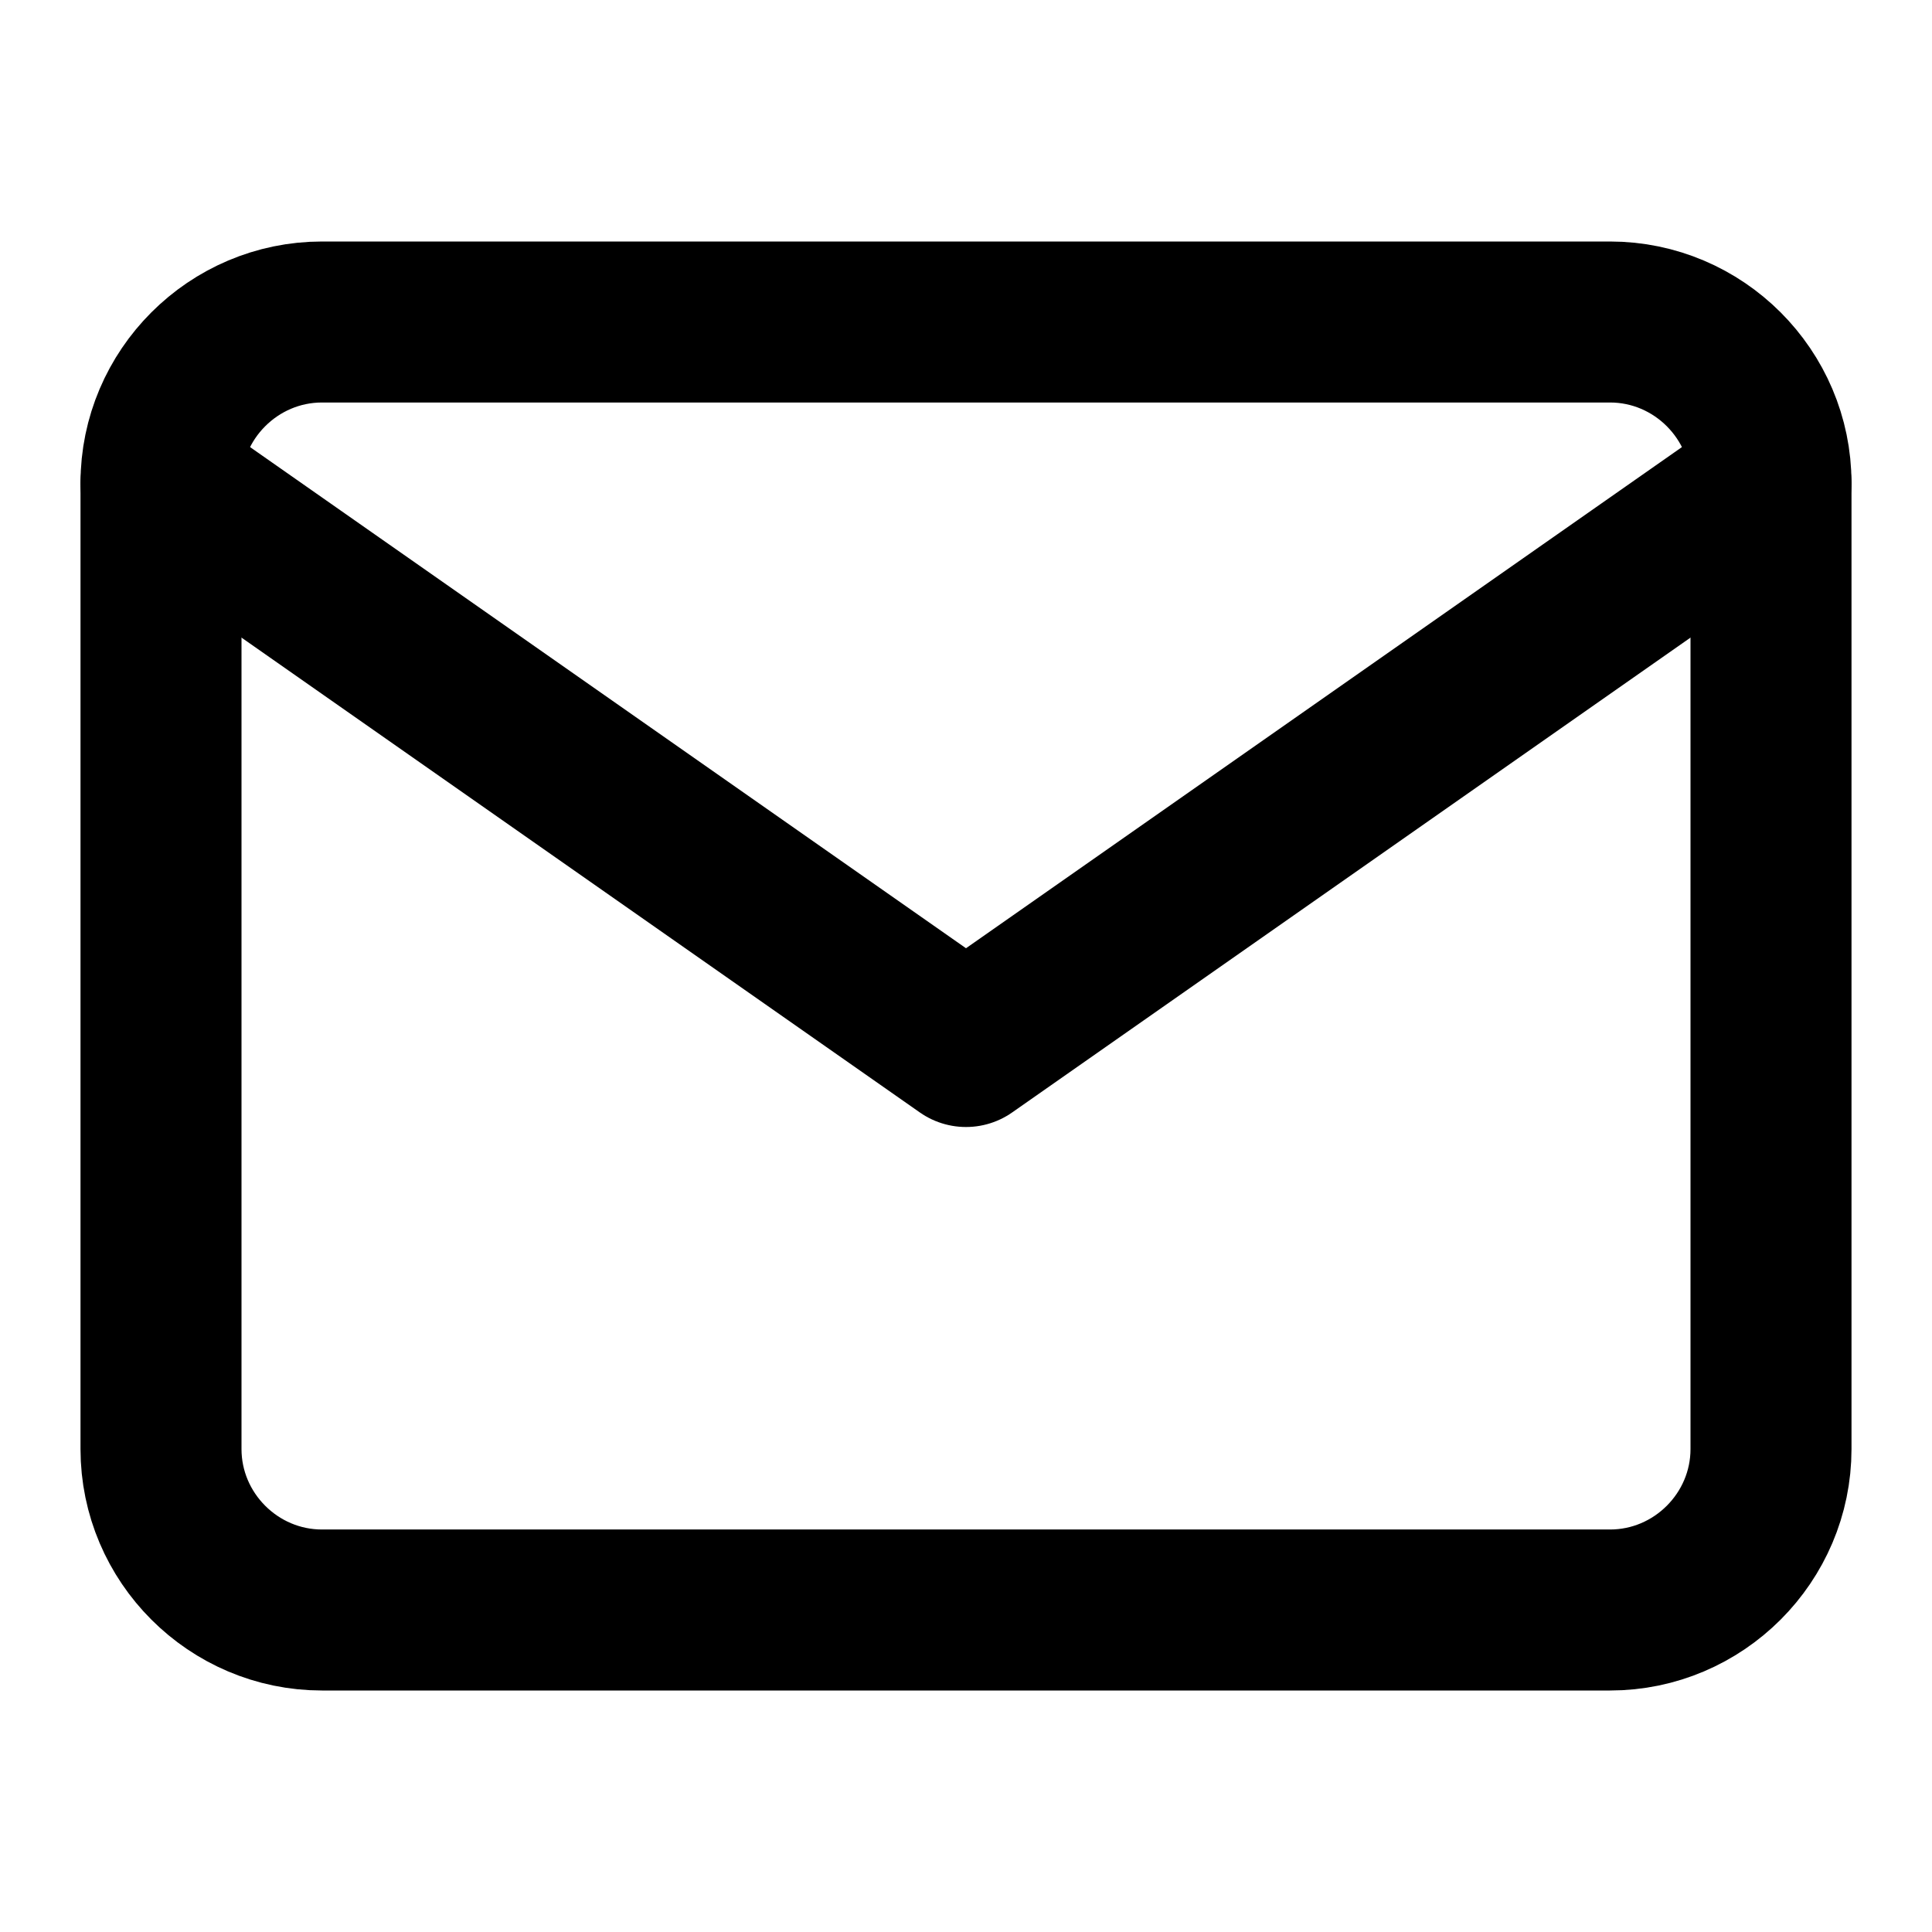
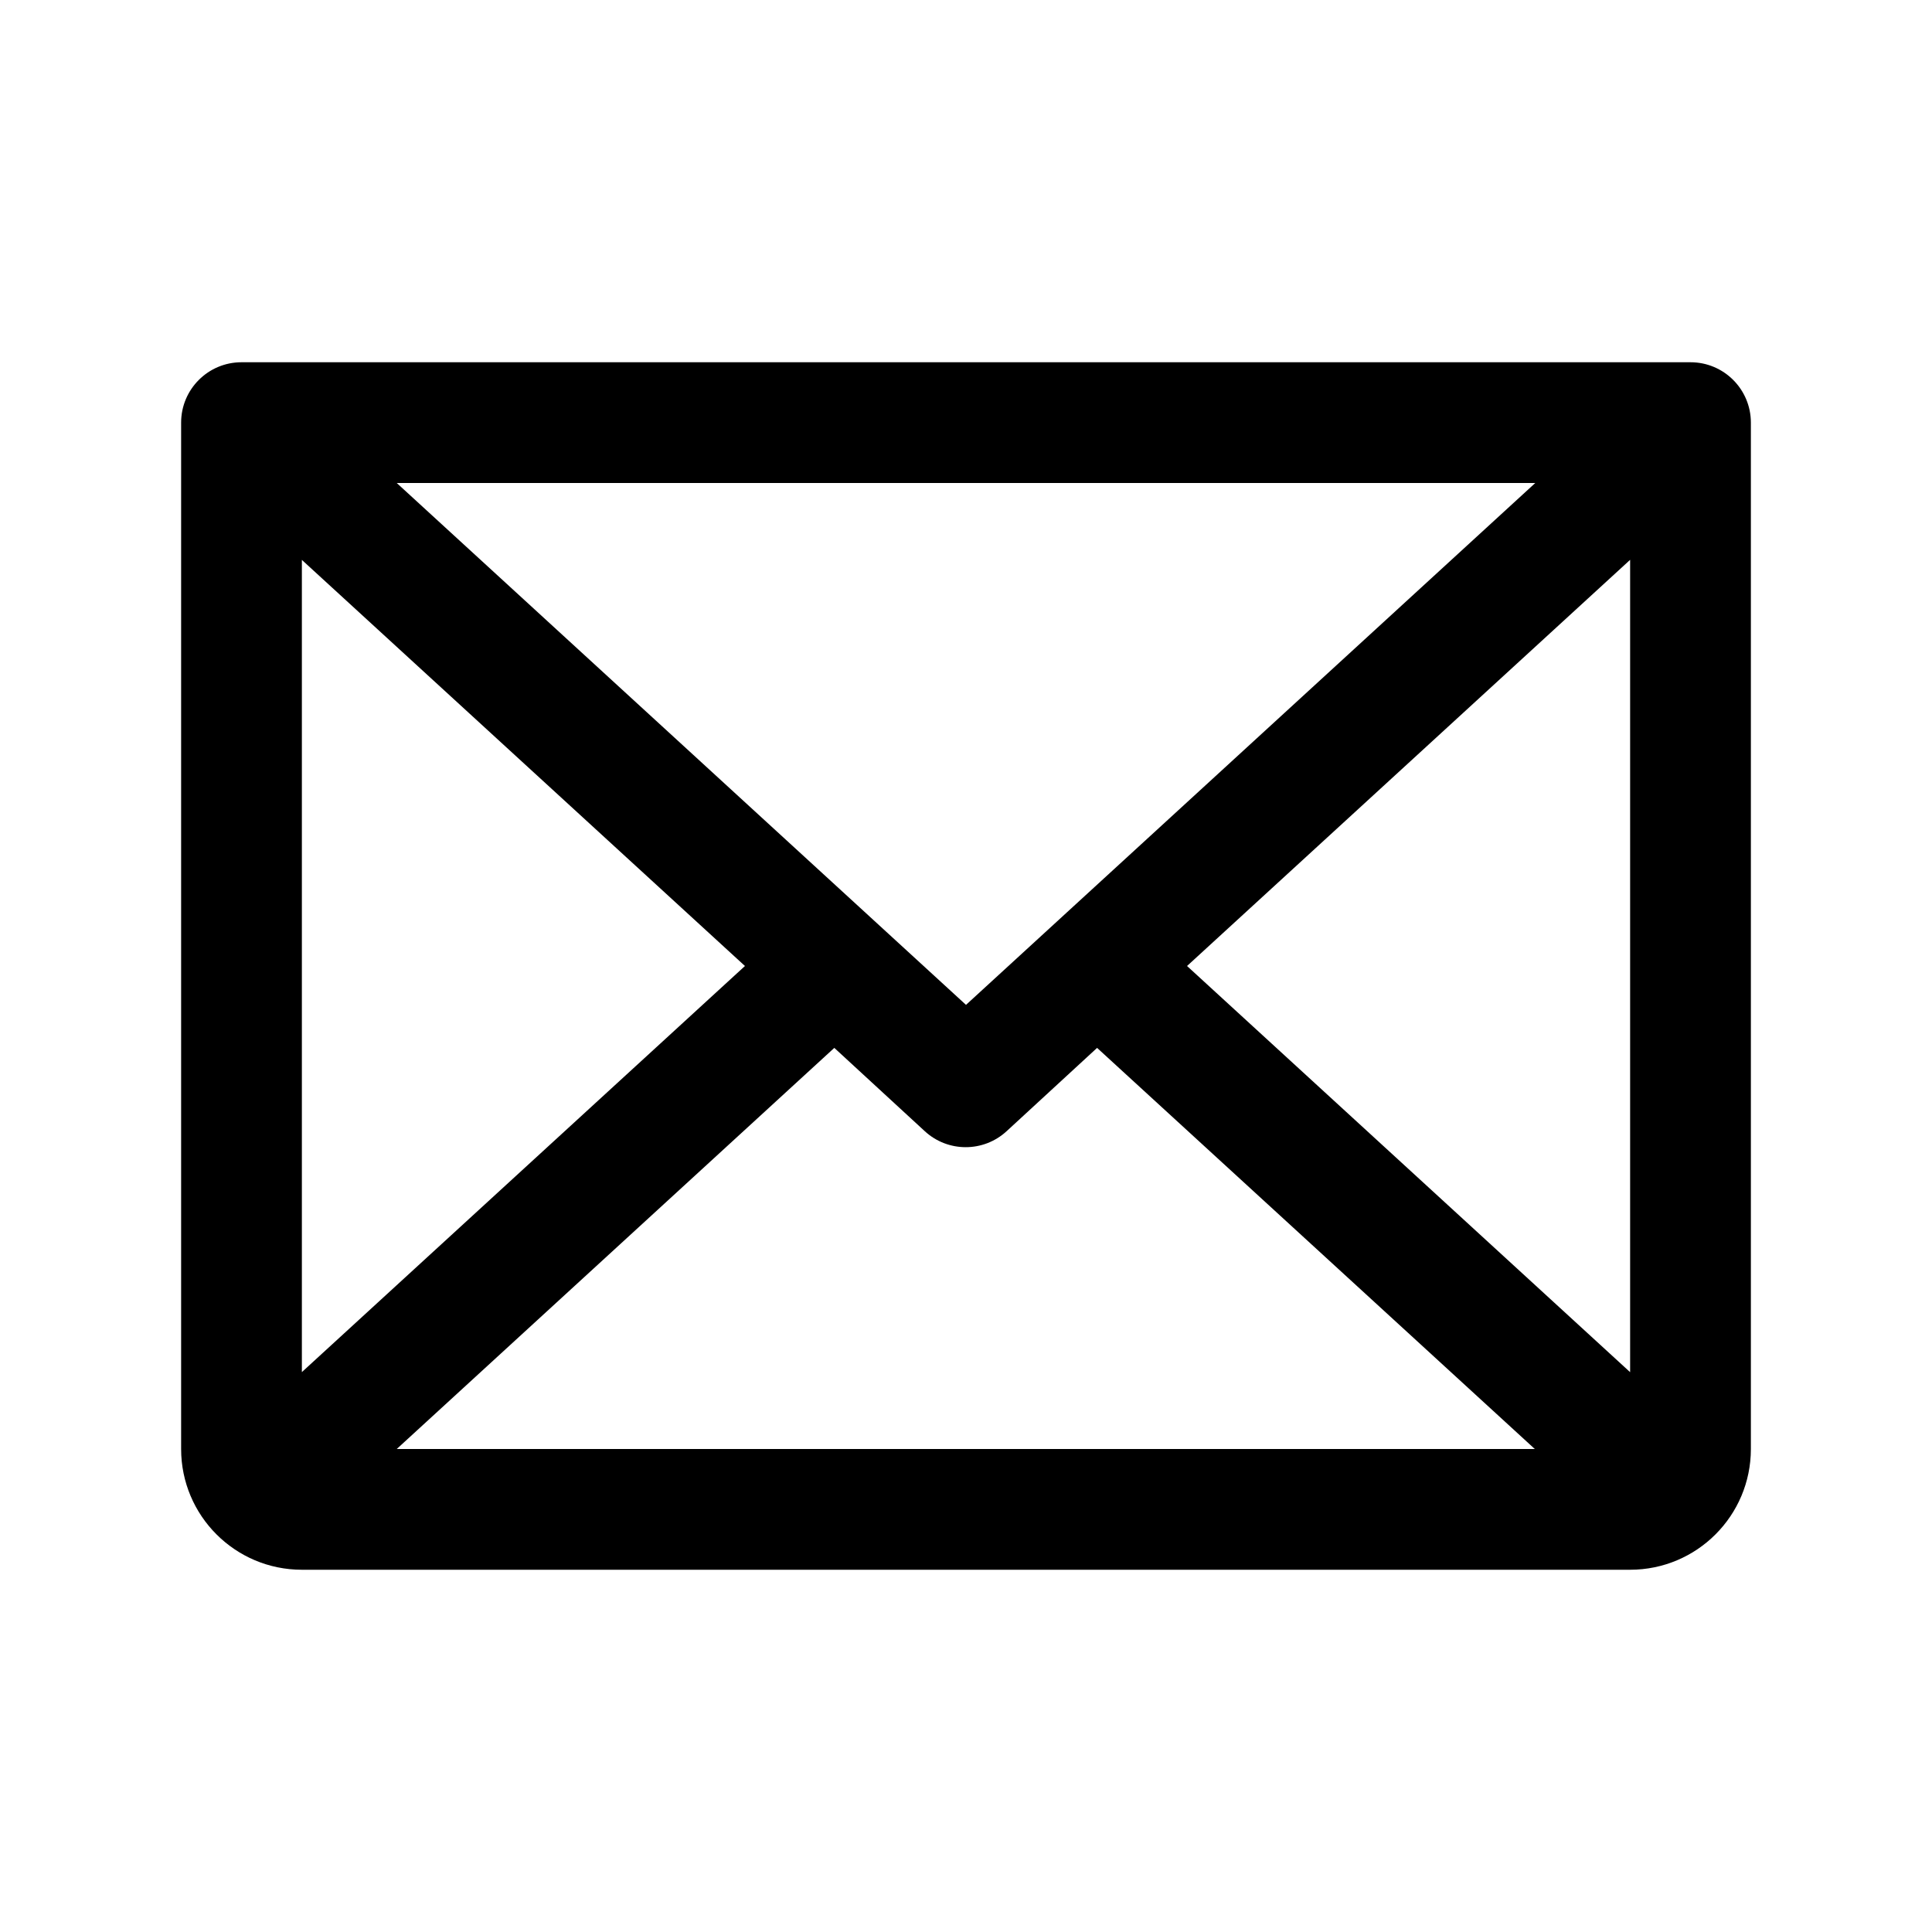
- <svg xmlns="http://www.w3.org/2000/svg" width="24" height="24" viewBox="0 0 24 24" fill="none" stroke="currentColor" stroke-width="2" stroke-linecap="round" stroke-linejoin="round" class="feather feather-mail">
-   <path d="M4 4h16c1.1 0 2 .9 2 2v12c0 1.1-.9 2-2 2H4c-1.1 0-2-.9-2-2V6c0-1.1.9-2 2-2z" />
-   <polyline points="22,6 12,13 2,6" />
+ <svg xmlns="http://www.w3.org/2000/svg" width="32" height="32" fill="#000000" viewBox="0 0 256 256">
+   <path d="M224,48H32a8,8,0,0,0-8,8V192a16,16,0,0,0,16,16H216a16,16,0,0,0,16-16V56A8,8,0,0,0,224,48Zm-96,85.15L52.57,64H203.43ZM98.71,128,40,181.81V74.19Zm11.84,10.85,12,11.05a8,8,0,0,0,10.82,0l12-11.05,58,53.15H52.57ZM157.29,128,216,74.18V181.82Z" />
</svg>
